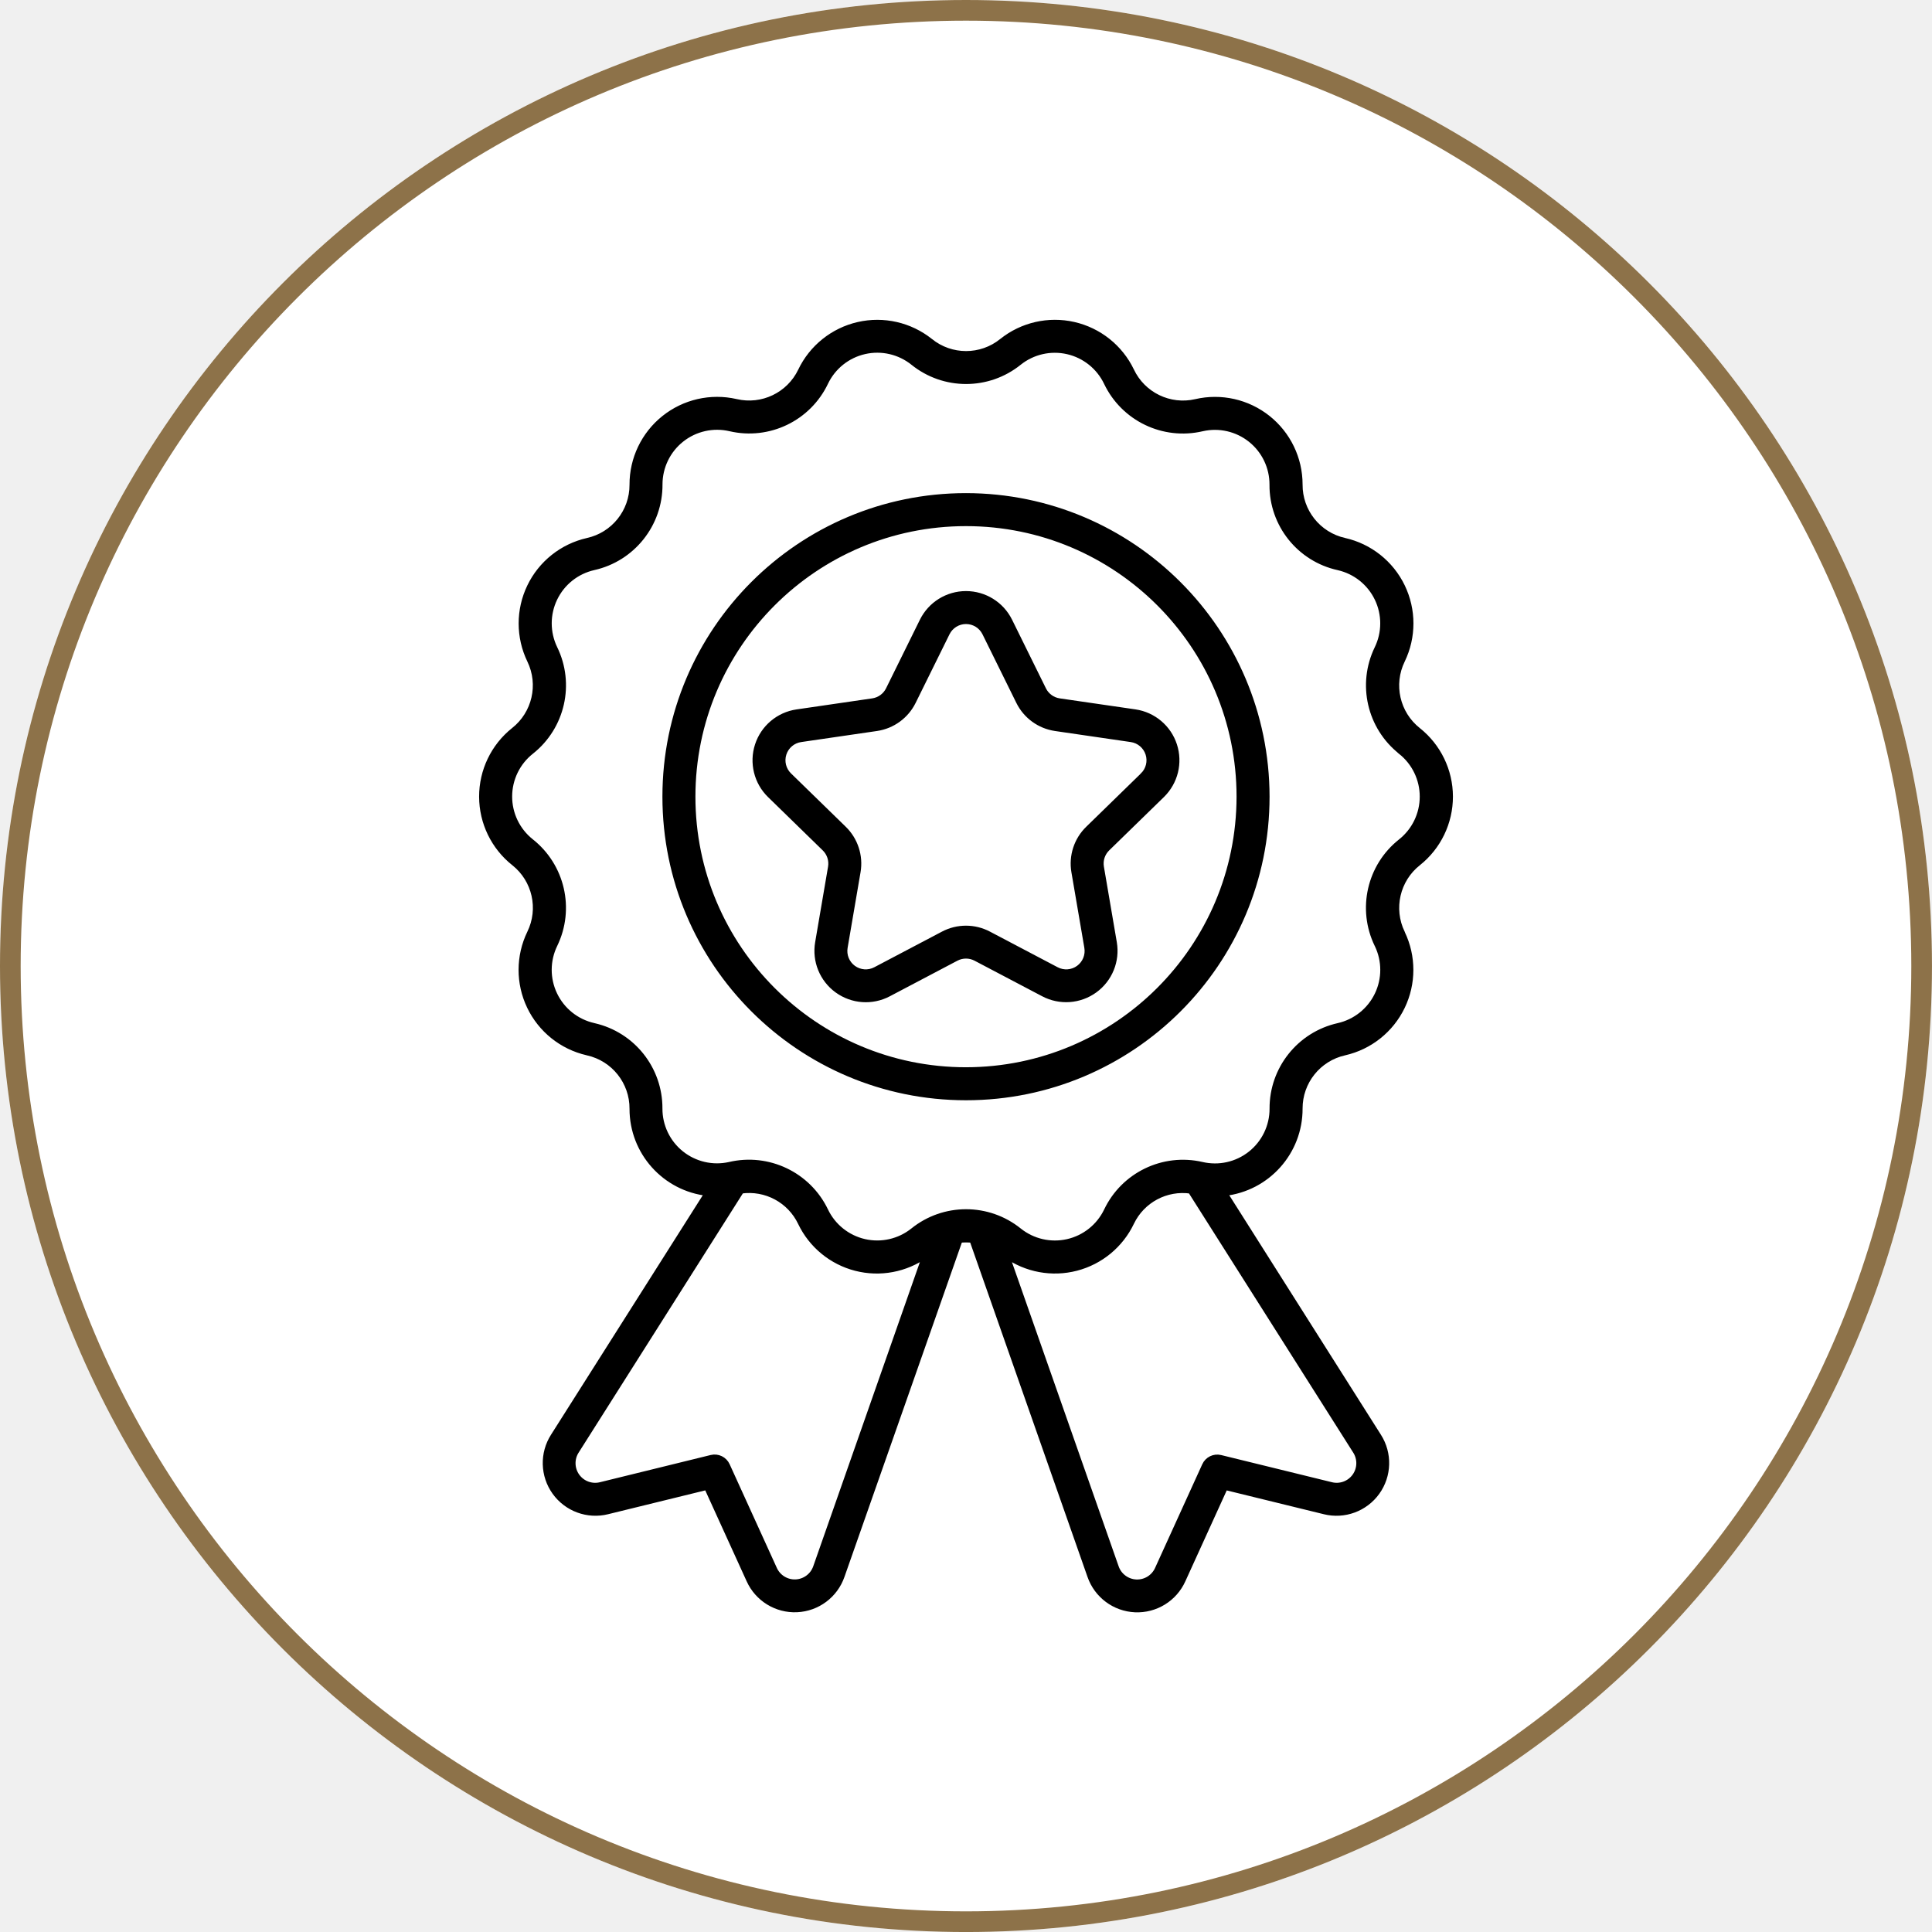
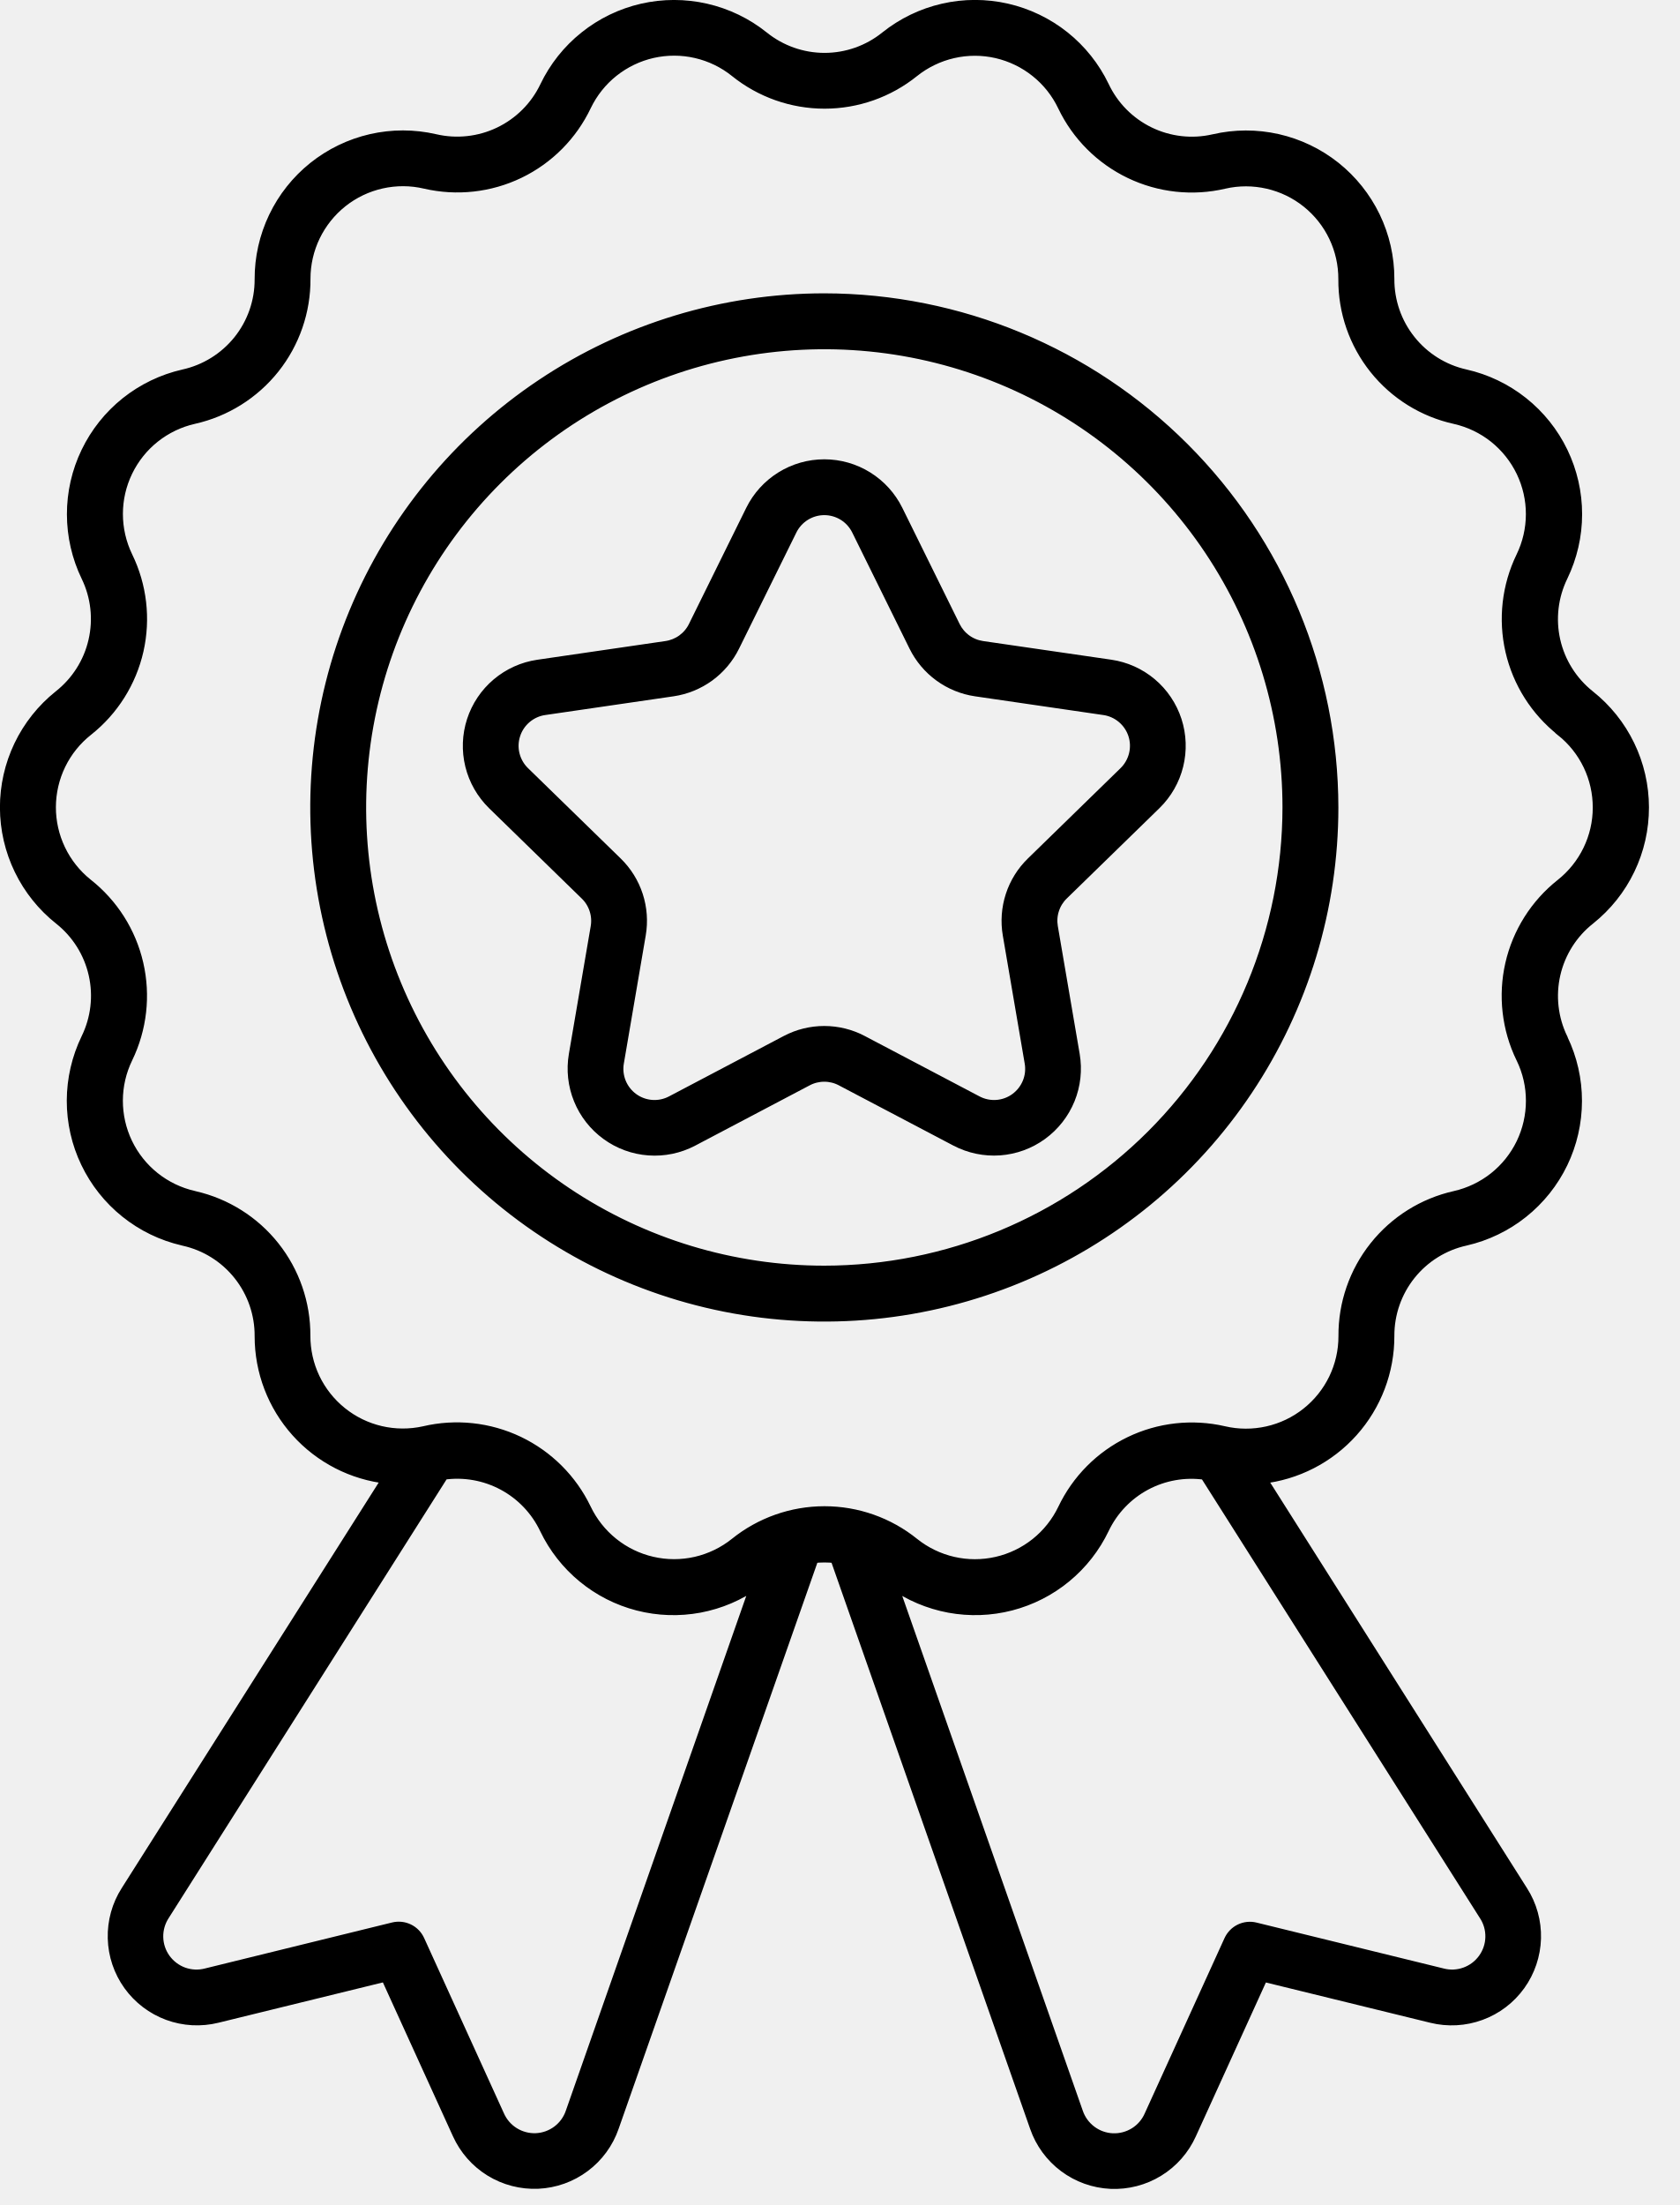
- <svg xmlns="http://www.w3.org/2000/svg" width="93.485" height="93.485" viewBox="0 0 93.485 93.485">
-   <g transform="translate(793.409 4613.865)">
-     <g transform="translate(-793.409 -4613.865)" fill="#fff" stroke="#8d7249" stroke-width="1">
-       <ellipse cx="46.742" cy="46.743" rx="46.742" ry="46.743" stroke="none" />
-       <ellipse cx="46.742" cy="46.743" rx="46.242" ry="46.243" fill="none" />
-     </g>
-     <g transform="translate(-836.098 -4601.679)">
-       <g transform="translate(66.023 3.437)">
-         <path d="M107.742,13.992a2.781,2.781,0,0,1-2.174-2.734,4.088,4.088,0,0,0-5.011-3.984,2.778,2.778,0,0,1-3.139-1.521,4.089,4.089,0,0,0-6.237-1.419,2.777,2.777,0,0,1-3.492,0,4.088,4.088,0,0,0-6.24,1.43A2.784,2.784,0,0,1,78.3,7.27a4.088,4.088,0,0,0-5,4,2.779,2.779,0,0,1-2.181,2.724,4.089,4.089,0,0,0-2.775,5.769,2.783,2.783,0,0,1-.786,3.4,4.089,4.089,0,0,0,.015,6.4,2.781,2.781,0,0,1,.768,3.4A4.087,4.087,0,0,0,71.1,38.728l.022.006A2.781,2.781,0,0,1,73.3,41.469a4.085,4.085,0,0,0,3.646,4.064L69.48,57.314a2.4,2.4,0,0,0,2.6,3.623l4.82-1.182,2.053,4.508a2.4,2.4,0,0,0,4.457-.2L89.12,47.8a2.759,2.759,0,0,1,.625,0l5.707,16.266a2.4,2.4,0,0,0,4.457.2l2.053-4.509,4.819,1.181a2.4,2.4,0,0,0,2.6-3.621L101.92,45.534a4.088,4.088,0,0,0,3.648-4.079,2.781,2.781,0,0,1,2.181-2.724,4.089,4.089,0,0,0,2.777-5.756l-.005-.011,0-.005a2.784,2.784,0,0,1,.783-3.4,4.088,4.088,0,0,0-.01-6.4,2.78,2.78,0,0,1-.769-3.4A4.088,4.088,0,0,0,107.742,13.992ZM82.187,63.637a1.1,1.1,0,0,1-2.053.089l-2.276-5a.648.648,0,0,0-.745-.362L71.77,59.677a1.1,1.1,0,0,1-1.2-1.669l7.976-12.59a2.777,2.777,0,0,1,2.9,1.557,4.068,4.068,0,0,0,6.038,1.552Zm26.1-5.628a1.1,1.1,0,0,1-1.2,1.668l-5.342-1.31a.647.647,0,0,0-.745.362l-2.276,5a1.1,1.1,0,0,1-2.053-.089l-5.3-15.11a4.08,4.08,0,0,0,6.05-1.566,2.768,2.768,0,0,1,2.889-1.544Zm2.2-33.831a2.792,2.792,0,0,1-.01,4.372,4.07,4.07,0,0,0-1.133,4.97l.006.011a2.792,2.792,0,0,1-1.9,3.936,4.072,4.072,0,0,0-3.18,4,2.791,2.791,0,0,1-3.427,2.719,4.075,4.075,0,0,0-4.594,2.222,2.792,2.792,0,0,1-4.26.969,4.072,4.072,0,0,0-5.111,0,2.791,2.791,0,0,1-4.263-.982,4.091,4.091,0,0,0-4.622-2.207,2.791,2.791,0,0,1-3.4-2.736,4.067,4.067,0,0,0-3.162-3.982l-.022-.006a2.791,2.791,0,0,1-1.893-3.943,4.076,4.076,0,0,0-1.147-4.983,2.792,2.792,0,0,1,.015-4.373,4.071,4.071,0,0,0,1.129-4.977,2.791,2.791,0,0,1,1.9-3.935,4.073,4.073,0,0,0,3.183-4,2.792,2.792,0,0,1,3.425-2.72,4.069,4.069,0,0,0,4.6-2.221,2.792,2.792,0,0,1,4.264-.966,4.065,4.065,0,0,0,5.1,0,2.792,2.792,0,0,1,4.264.978,4.076,4.076,0,0,0,4.607,2.21,2.791,2.791,0,0,1,3.411,2.734,4.052,4.052,0,0,0,3.185,3.988,2.792,2.792,0,0,1,1.893,3.942,4.072,4.072,0,0,0,1.143,4.977Z" transform="translate(-66.023 -3.437)" stroke="#000" stroke-width="0.3" />
-         <path d="M188.055,115.165a1.04,1.04,0,0,1-.782-.569l-1.638-3.32a2.337,2.337,0,0,0-4.19,0l-1.638,3.32a1.04,1.04,0,0,1-.783.569l-3.666.535a2.337,2.337,0,0,0-1.293,3.984l2.649,2.582a1.04,1.04,0,0,1,.3.919l-.625,3.655a2.337,2.337,0,0,0,3.39,2.462l3.276-1.725a1.04,1.04,0,0,1,.969,0L187.3,129.3a2.337,2.337,0,0,0,3.39-2.462l-.625-3.655a1.039,1.039,0,0,1,.3-.919l2.649-2.582a2.337,2.337,0,0,0-1.294-3.984Zm4.055,3.591-2.649,2.582a2.335,2.335,0,0,0-.672,2.067l.625,3.654a1.039,1.039,0,0,1-1.509,1.1l-3.278-1.725a2.337,2.337,0,0,0-2.176,0l-3.277,1.725a1.039,1.039,0,0,1-1.509-1.1l.625-3.656a2.337,2.337,0,0,0-.672-2.066l-2.649-2.582a1.039,1.039,0,0,1,.576-1.773l3.666-.535a2.337,2.337,0,0,0,1.758-1.278l1.639-3.32a1.04,1.04,0,0,1,1.865,0l1.638,3.32a2.336,2.336,0,0,0,1.757,1.278l3.666.535a1.039,1.039,0,0,1,.576,1.773Z" transform="translate(-160.132 -96.847)" stroke="#000" stroke-width="0.3" />
-         <path d="M152.542,71.514a14.539,14.539,0,1,0,14.539,14.539A14.556,14.556,0,0,0,152.542,71.514Zm0,27.781a13.242,13.242,0,1,1,13.242-13.242A13.257,13.257,0,0,1,152.542,99.295Z" transform="translate(-129.134 -63.126)" stroke="#000" stroke-width="0.3" />
-       </g>
-     </g>
-   </g>
+ <svg xmlns="http://www.w3.org/2000/svg" width="48" height="63" viewBox="0 0 48 63" fill="none">
+   <path d="M41.868 10.702C41.248 10.563 40.694 10.216 40.299 9.718C39.903 9.221 39.69 8.603 39.694 7.968C39.695 7.352 39.556 6.745 39.289 6.19C39.021 5.636 38.632 5.149 38.151 4.766C37.669 4.383 37.107 4.114 36.506 3.978C35.906 3.843 35.283 3.845 34.683 3.984C34.065 4.127 33.416 4.054 32.845 3.777C32.274 3.5 31.815 3.037 31.544 2.463C31.278 1.909 30.889 1.422 30.409 1.039C29.928 0.656 29.367 0.387 28.768 0.25C28.169 0.114 27.546 0.114 26.947 0.252C26.348 0.389 25.788 0.66 25.307 1.044C24.813 1.443 24.197 1.661 23.561 1.661C22.926 1.661 22.31 1.443 21.815 1.044C21.335 0.659 20.773 0.389 20.173 0.252C19.573 0.115 18.95 0.115 18.35 0.252C17.75 0.39 17.189 0.661 16.709 1.046C16.228 1.43 15.841 1.918 15.575 2.474C15.301 3.046 14.839 3.507 14.266 3.781C13.694 4.055 13.044 4.125 12.426 3.98C11.826 3.842 11.203 3.842 10.603 3.979C10.003 4.117 9.441 4.388 8.961 4.772C8.48 5.157 8.092 5.645 7.827 6.2C7.561 6.756 7.424 7.364 7.426 7.98C7.429 8.614 7.214 9.231 6.817 9.727C6.42 10.222 5.865 10.567 5.245 10.704C4.645 10.84 4.084 11.11 3.602 11.493C3.121 11.877 2.733 12.364 2.466 12.919C2.199 13.473 2.061 14.081 2.062 14.696C2.063 15.311 2.202 15.919 2.47 16.473C2.747 17.044 2.819 17.693 2.676 18.311C2.534 18.93 2.183 19.48 1.684 19.873C1.204 20.257 0.816 20.744 0.55 21.299C0.284 21.854 0.147 22.461 0.148 23.076C0.15 23.691 0.29 24.298 0.559 24.852C0.827 25.405 1.217 25.891 1.699 26.273C2.196 26.667 2.542 27.219 2.682 27.837C2.822 28.456 2.746 29.103 2.467 29.673C2.2 30.225 2.06 30.831 2.058 31.445C2.057 32.059 2.193 32.666 2.459 33.219C2.724 33.773 3.11 34.26 3.589 34.644C4.069 35.029 4.628 35.3 5.226 35.438L5.248 35.444C5.87 35.581 6.425 35.928 6.821 36.426C7.217 36.924 7.431 37.542 7.426 38.179C7.426 39.186 7.798 40.159 8.471 40.909C9.144 41.659 10.07 42.134 11.072 42.243L3.606 54.024C3.347 54.428 3.216 54.901 3.229 55.381C3.241 55.861 3.398 56.327 3.678 56.717C3.958 57.107 4.349 57.404 4.799 57.57C5.25 57.736 5.74 57.762 6.206 57.647L11.026 56.465L13.079 60.973C13.277 61.411 13.601 61.78 14.01 62.032C14.42 62.284 14.896 62.407 15.376 62.386C15.856 62.364 16.319 62.199 16.704 61.911C17.089 61.624 17.379 61.227 17.536 60.773L23.246 44.51C23.454 44.486 23.664 44.486 23.871 44.51L29.578 60.776C29.735 61.23 30.026 61.627 30.411 61.914C30.796 62.202 31.259 62.367 31.739 62.389C32.219 62.41 32.695 62.287 33.104 62.035C33.514 61.783 33.838 61.414 34.035 60.976L36.088 56.467L40.907 57.648C41.373 57.763 41.863 57.736 42.313 57.57C42.764 57.405 43.154 57.108 43.434 56.718C43.714 56.328 43.87 55.863 43.884 55.383C43.897 54.904 43.766 54.431 43.507 54.027L36.046 42.244C37.051 42.135 37.98 41.658 38.654 40.904C39.327 40.151 39.698 39.175 39.694 38.165C39.692 37.53 39.908 36.913 40.304 36.418C40.701 35.922 41.256 35.578 41.875 35.441C42.474 35.304 43.034 35.035 43.514 34.652C43.994 34.269 44.382 33.784 44.649 33.231C44.916 32.678 45.054 32.072 45.055 31.458C45.056 30.844 44.918 30.238 44.652 29.685L44.647 29.674V29.669C44.371 29.098 44.298 28.449 44.44 27.831C44.583 27.212 44.932 26.661 45.43 26.269C45.911 25.885 46.3 25.398 46.566 24.843C46.833 24.289 46.97 23.681 46.969 23.066C46.968 22.451 46.829 21.844 46.56 21.29C46.292 20.737 45.903 20.251 45.42 19.869C44.924 19.474 44.577 18.922 44.437 18.304C44.297 17.686 44.373 17.038 44.651 16.469C44.919 15.914 45.059 15.307 45.059 14.691C45.059 14.075 44.92 13.468 44.652 12.913C44.385 12.359 43.995 11.872 43.513 11.489C43.031 11.106 42.469 10.837 41.868 10.702ZM16.313 60.347C16.243 60.558 16.11 60.743 15.932 60.877C15.754 61.011 15.54 61.088 15.318 61.098C15.095 61.107 14.875 61.049 14.686 60.931C14.497 60.813 14.349 60.64 14.26 60.436L11.984 55.436C11.922 55.298 11.813 55.186 11.677 55.12C11.541 55.054 11.386 55.038 11.239 55.074L5.896 56.387C5.681 56.444 5.453 56.434 5.243 56.359C5.034 56.284 4.852 56.146 4.721 55.965C4.591 55.785 4.519 55.568 4.515 55.345C4.51 55.123 4.574 54.904 4.696 54.718L12.672 42.128C13.259 42.044 13.856 42.15 14.378 42.43C14.9 42.71 15.318 43.15 15.572 43.685C15.829 44.221 16.2 44.694 16.659 45.071C17.118 45.449 17.654 45.721 18.229 45.869C18.805 46.017 19.406 46.037 19.99 45.928C20.574 45.818 21.127 45.583 21.61 45.237L16.313 60.347ZM42.413 54.719C42.536 54.905 42.599 55.123 42.594 55.346C42.59 55.569 42.517 55.785 42.387 55.965C42.257 56.146 42.075 56.283 41.866 56.358C41.656 56.434 41.429 56.444 41.213 56.387L35.871 55.077C35.724 55.04 35.569 55.057 35.433 55.123C35.297 55.189 35.189 55.301 35.126 55.439L32.85 60.439C32.762 60.643 32.614 60.816 32.425 60.934C32.236 61.052 32.016 61.11 31.793 61.101C31.571 61.091 31.356 61.014 31.179 60.88C31.001 60.746 30.868 60.561 30.797 60.35L25.497 45.24C25.982 45.585 26.537 45.82 27.123 45.929C27.709 46.037 28.311 46.016 28.887 45.867C29.464 45.717 30.001 45.444 30.46 45.065C30.92 44.686 31.291 44.211 31.547 43.674C31.802 43.142 32.219 42.706 32.739 42.428C33.259 42.151 33.853 42.046 34.436 42.13L42.413 54.719ZM44.613 20.888C44.942 21.15 45.207 21.483 45.389 21.862C45.571 22.241 45.664 22.656 45.663 23.076C45.663 23.496 45.567 23.911 45.383 24.289C45.2 24.667 44.933 24.999 44.603 25.26C43.877 25.835 43.368 26.642 43.162 27.545C42.956 28.449 43.065 29.396 43.47 30.23L43.476 30.241C43.659 30.619 43.754 31.034 43.753 31.454C43.753 31.874 43.658 32.289 43.476 32.667C43.293 33.045 43.028 33.377 42.699 33.639C42.37 33.9 41.986 34.084 41.576 34.177C40.669 34.38 39.859 34.888 39.281 35.616C38.702 36.343 38.39 37.247 38.396 38.177C38.397 38.597 38.302 39.013 38.119 39.392C37.936 39.77 37.67 40.103 37.34 40.364C37.011 40.626 36.626 40.809 36.216 40.901C35.805 40.993 35.379 40.992 34.969 40.896C34.065 40.688 33.117 40.794 32.282 41.198C31.446 41.602 30.774 42.279 30.375 43.118C30.193 43.496 29.928 43.828 29.6 44.09C29.271 44.352 28.888 44.536 28.479 44.629C28.07 44.722 27.644 44.722 27.235 44.628C26.826 44.534 26.443 44.349 26.115 44.087C25.392 43.503 24.49 43.185 23.56 43.185C22.63 43.185 21.728 43.503 21.004 44.087C20.676 44.349 20.292 44.534 19.882 44.628C19.471 44.721 19.046 44.721 18.636 44.626C18.226 44.532 17.842 44.346 17.514 44.082C17.186 43.819 16.922 43.484 16.741 43.105C16.337 42.266 15.659 41.59 14.819 41.188C13.978 40.787 13.026 40.684 12.119 40.898C11.71 40.989 11.286 40.987 10.877 40.892C10.469 40.797 10.087 40.611 9.761 40.348C9.434 40.085 9.171 39.752 8.99 39.374C8.81 38.995 8.718 38.581 8.719 38.162C8.723 37.237 8.412 36.339 7.837 35.615C7.263 34.892 6.458 34.385 5.557 34.18L5.535 34.174C5.125 34.081 4.741 33.896 4.412 33.634C4.083 33.372 3.818 33.039 3.636 32.66C3.454 32.28 3.36 31.865 3.361 31.444C3.362 31.024 3.458 30.609 3.642 30.231C4.048 29.394 4.156 28.443 3.947 27.537C3.739 26.63 3.226 25.823 2.495 25.248C2.167 24.985 1.902 24.652 1.721 24.272C1.539 23.893 1.446 23.478 1.447 23.058C1.449 22.637 1.545 22.222 1.729 21.844C1.913 21.466 2.18 21.135 2.51 20.875C3.238 20.298 3.746 19.49 3.952 18.585C4.157 17.68 4.047 16.732 3.639 15.898C3.457 15.519 3.362 15.105 3.362 14.685C3.362 14.264 3.457 13.85 3.64 13.472C3.823 13.093 4.088 12.761 4.417 12.5C4.746 12.239 5.13 12.055 5.539 11.963C6.447 11.759 7.257 11.252 7.837 10.524C8.416 9.796 8.728 8.893 8.722 7.963C8.722 7.542 8.817 7.127 9 6.748C9.183 6.37 9.449 6.037 9.778 5.775C10.107 5.514 10.492 5.33 10.902 5.238C11.312 5.146 11.738 5.147 12.147 5.243C13.053 5.453 14.002 5.348 14.839 4.944C15.676 4.54 16.349 3.861 16.747 3.022C16.93 2.643 17.195 2.31 17.524 2.048C17.853 1.787 18.236 1.602 18.646 1.509C19.056 1.417 19.482 1.417 19.891 1.512C20.301 1.607 20.684 1.792 21.011 2.056C21.734 2.638 22.634 2.955 23.561 2.955C24.489 2.955 25.389 2.638 26.111 2.056C26.44 1.793 26.823 1.608 27.234 1.514C27.644 1.42 28.07 1.42 28.48 1.514C28.89 1.609 29.273 1.794 29.601 2.057C29.93 2.32 30.194 2.654 30.375 3.034C30.776 3.872 31.452 4.548 32.29 4.95C33.127 5.352 34.078 5.456 34.982 5.244C35.392 5.15 35.818 5.151 36.227 5.245C36.637 5.339 37.02 5.524 37.348 5.787C37.676 6.05 37.94 6.383 38.121 6.763C38.302 7.142 38.395 7.557 38.393 7.978C38.386 8.907 38.699 9.81 39.279 10.536C39.859 11.262 40.671 11.767 41.578 11.966C41.988 12.059 42.372 12.243 42.701 12.505C43.029 12.768 43.295 13.101 43.477 13.48C43.659 13.859 43.753 14.274 43.752 14.694C43.751 15.115 43.655 15.529 43.471 15.908C43.066 16.743 42.958 17.692 43.166 18.598C43.374 19.503 43.885 20.31 44.614 20.885L44.613 20.888Z" fill="black" stroke="black" stroke-width="0.3" />
+   <path d="M28.069 18.464C27.902 18.439 27.744 18.375 27.608 18.276C27.472 18.177 27.362 18.046 27.287 17.895L25.649 14.575C25.456 14.184 25.157 13.855 24.787 13.625C24.417 13.395 23.99 13.273 23.554 13.273C23.118 13.273 22.691 13.395 22.321 13.625C21.951 13.855 21.652 14.184 21.459 14.575L19.821 17.895C19.747 18.046 19.636 18.177 19.5 18.276C19.363 18.375 19.205 18.439 19.038 18.464L15.372 18.999C14.941 19.062 14.537 19.245 14.204 19.526C13.871 19.807 13.624 20.175 13.489 20.59C13.355 21.004 13.339 21.447 13.443 21.87C13.547 22.293 13.768 22.678 14.079 22.983L16.728 25.565C16.849 25.682 16.939 25.827 16.991 25.987C17.044 26.147 17.056 26.318 17.028 26.484L16.403 30.139C16.33 30.568 16.378 31.01 16.543 31.413C16.707 31.817 16.981 32.166 17.334 32.422C17.686 32.679 18.103 32.831 18.538 32.862C18.973 32.894 19.407 32.803 19.793 32.601L23.069 30.876C23.218 30.797 23.385 30.756 23.554 30.756C23.722 30.756 23.889 30.797 24.038 30.876L27.314 32.599C27.7 32.801 28.135 32.892 28.569 32.861C29.004 32.829 29.421 32.677 29.774 32.42C30.126 32.164 30.4 31.815 30.565 31.411C30.729 31.008 30.777 30.566 30.704 30.137L30.079 26.482C30.051 26.316 30.063 26.145 30.116 25.985C30.168 25.825 30.258 25.68 30.379 25.563L33.028 22.981C33.34 22.676 33.56 22.291 33.664 21.868C33.768 21.445 33.752 21.001 33.618 20.587C33.483 20.173 33.236 19.804 32.903 19.523C32.57 19.242 32.165 19.06 31.734 18.997L28.069 18.464ZM32.124 22.055L29.475 24.637C29.204 24.901 29.001 25.227 28.884 25.587C28.767 25.947 28.739 26.331 28.803 26.704L29.428 30.358C29.462 30.549 29.442 30.747 29.369 30.927C29.296 31.108 29.174 31.264 29.017 31.379C28.86 31.494 28.674 31.562 28.479 31.576C28.285 31.59 28.091 31.549 27.919 31.458L24.641 29.733C24.306 29.556 23.932 29.464 23.553 29.464C23.174 29.464 22.801 29.556 22.465 29.733L19.188 31.458C19.016 31.549 18.822 31.59 18.628 31.576C18.434 31.562 18.247 31.494 18.09 31.379C17.933 31.264 17.811 31.108 17.738 30.927C17.666 30.747 17.645 30.549 17.679 30.358L18.304 26.702C18.368 26.329 18.34 25.946 18.223 25.586C18.106 25.226 17.903 24.9 17.632 24.636L14.983 22.054C14.844 21.919 14.746 21.747 14.699 21.559C14.652 21.37 14.659 21.173 14.72 20.988C14.779 20.804 14.89 20.64 15.038 20.515C15.187 20.39 15.367 20.308 15.559 20.281L19.225 19.746C19.6 19.691 19.955 19.546 20.262 19.324C20.568 19.101 20.816 18.807 20.983 18.468L22.622 15.148C22.708 14.974 22.841 14.827 23.006 14.725C23.17 14.623 23.36 14.568 23.555 14.568C23.749 14.568 23.939 14.623 24.104 14.725C24.268 14.827 24.401 14.974 24.487 15.148L26.125 18.468C26.293 18.807 26.54 19.101 26.846 19.323C27.152 19.546 27.508 19.691 27.882 19.746L31.548 20.281C31.74 20.308 31.921 20.39 32.069 20.515C32.217 20.64 32.328 20.804 32.388 20.988C32.448 21.173 32.455 21.37 32.408 21.559C32.361 21.747 32.263 21.919 32.124 22.055Z" fill="black" stroke="black" stroke-width="0.3" />
+   <path d="M23.555 8.531C20.679 8.531 17.868 9.384 15.477 10.982C13.086 12.579 11.223 14.85 10.122 17.506C9.022 20.163 8.734 23.086 9.295 25.907C9.856 28.727 11.241 31.318 13.274 33.351C15.307 35.384 17.898 36.769 20.718 37.33C23.538 37.891 26.462 37.603 29.119 36.502C31.775 35.402 34.046 33.539 35.643 31.148C37.241 28.757 38.094 25.946 38.094 23.07C38.089 19.216 36.556 15.52 33.83 12.795C31.105 10.069 27.409 8.536 23.555 8.531ZM23.555 36.312C20.936 36.312 18.375 35.536 16.198 34.081C14.02 32.626 12.323 30.557 11.321 28.138C10.318 25.718 10.056 23.056 10.567 20.487C11.078 17.918 12.339 15.559 14.191 13.707C16.043 11.855 18.403 10.594 20.971 10.083C23.54 9.572 26.203 9.834 28.622 10.836C31.042 11.838 33.11 13.536 34.565 15.713C36.02 17.891 36.797 20.451 36.797 23.07C36.793 26.581 35.396 29.947 32.914 32.429C30.431 34.912 27.065 36.308 23.555 36.312Z" fill="black" stroke="black" stroke-width="0.3" />
</svg>
